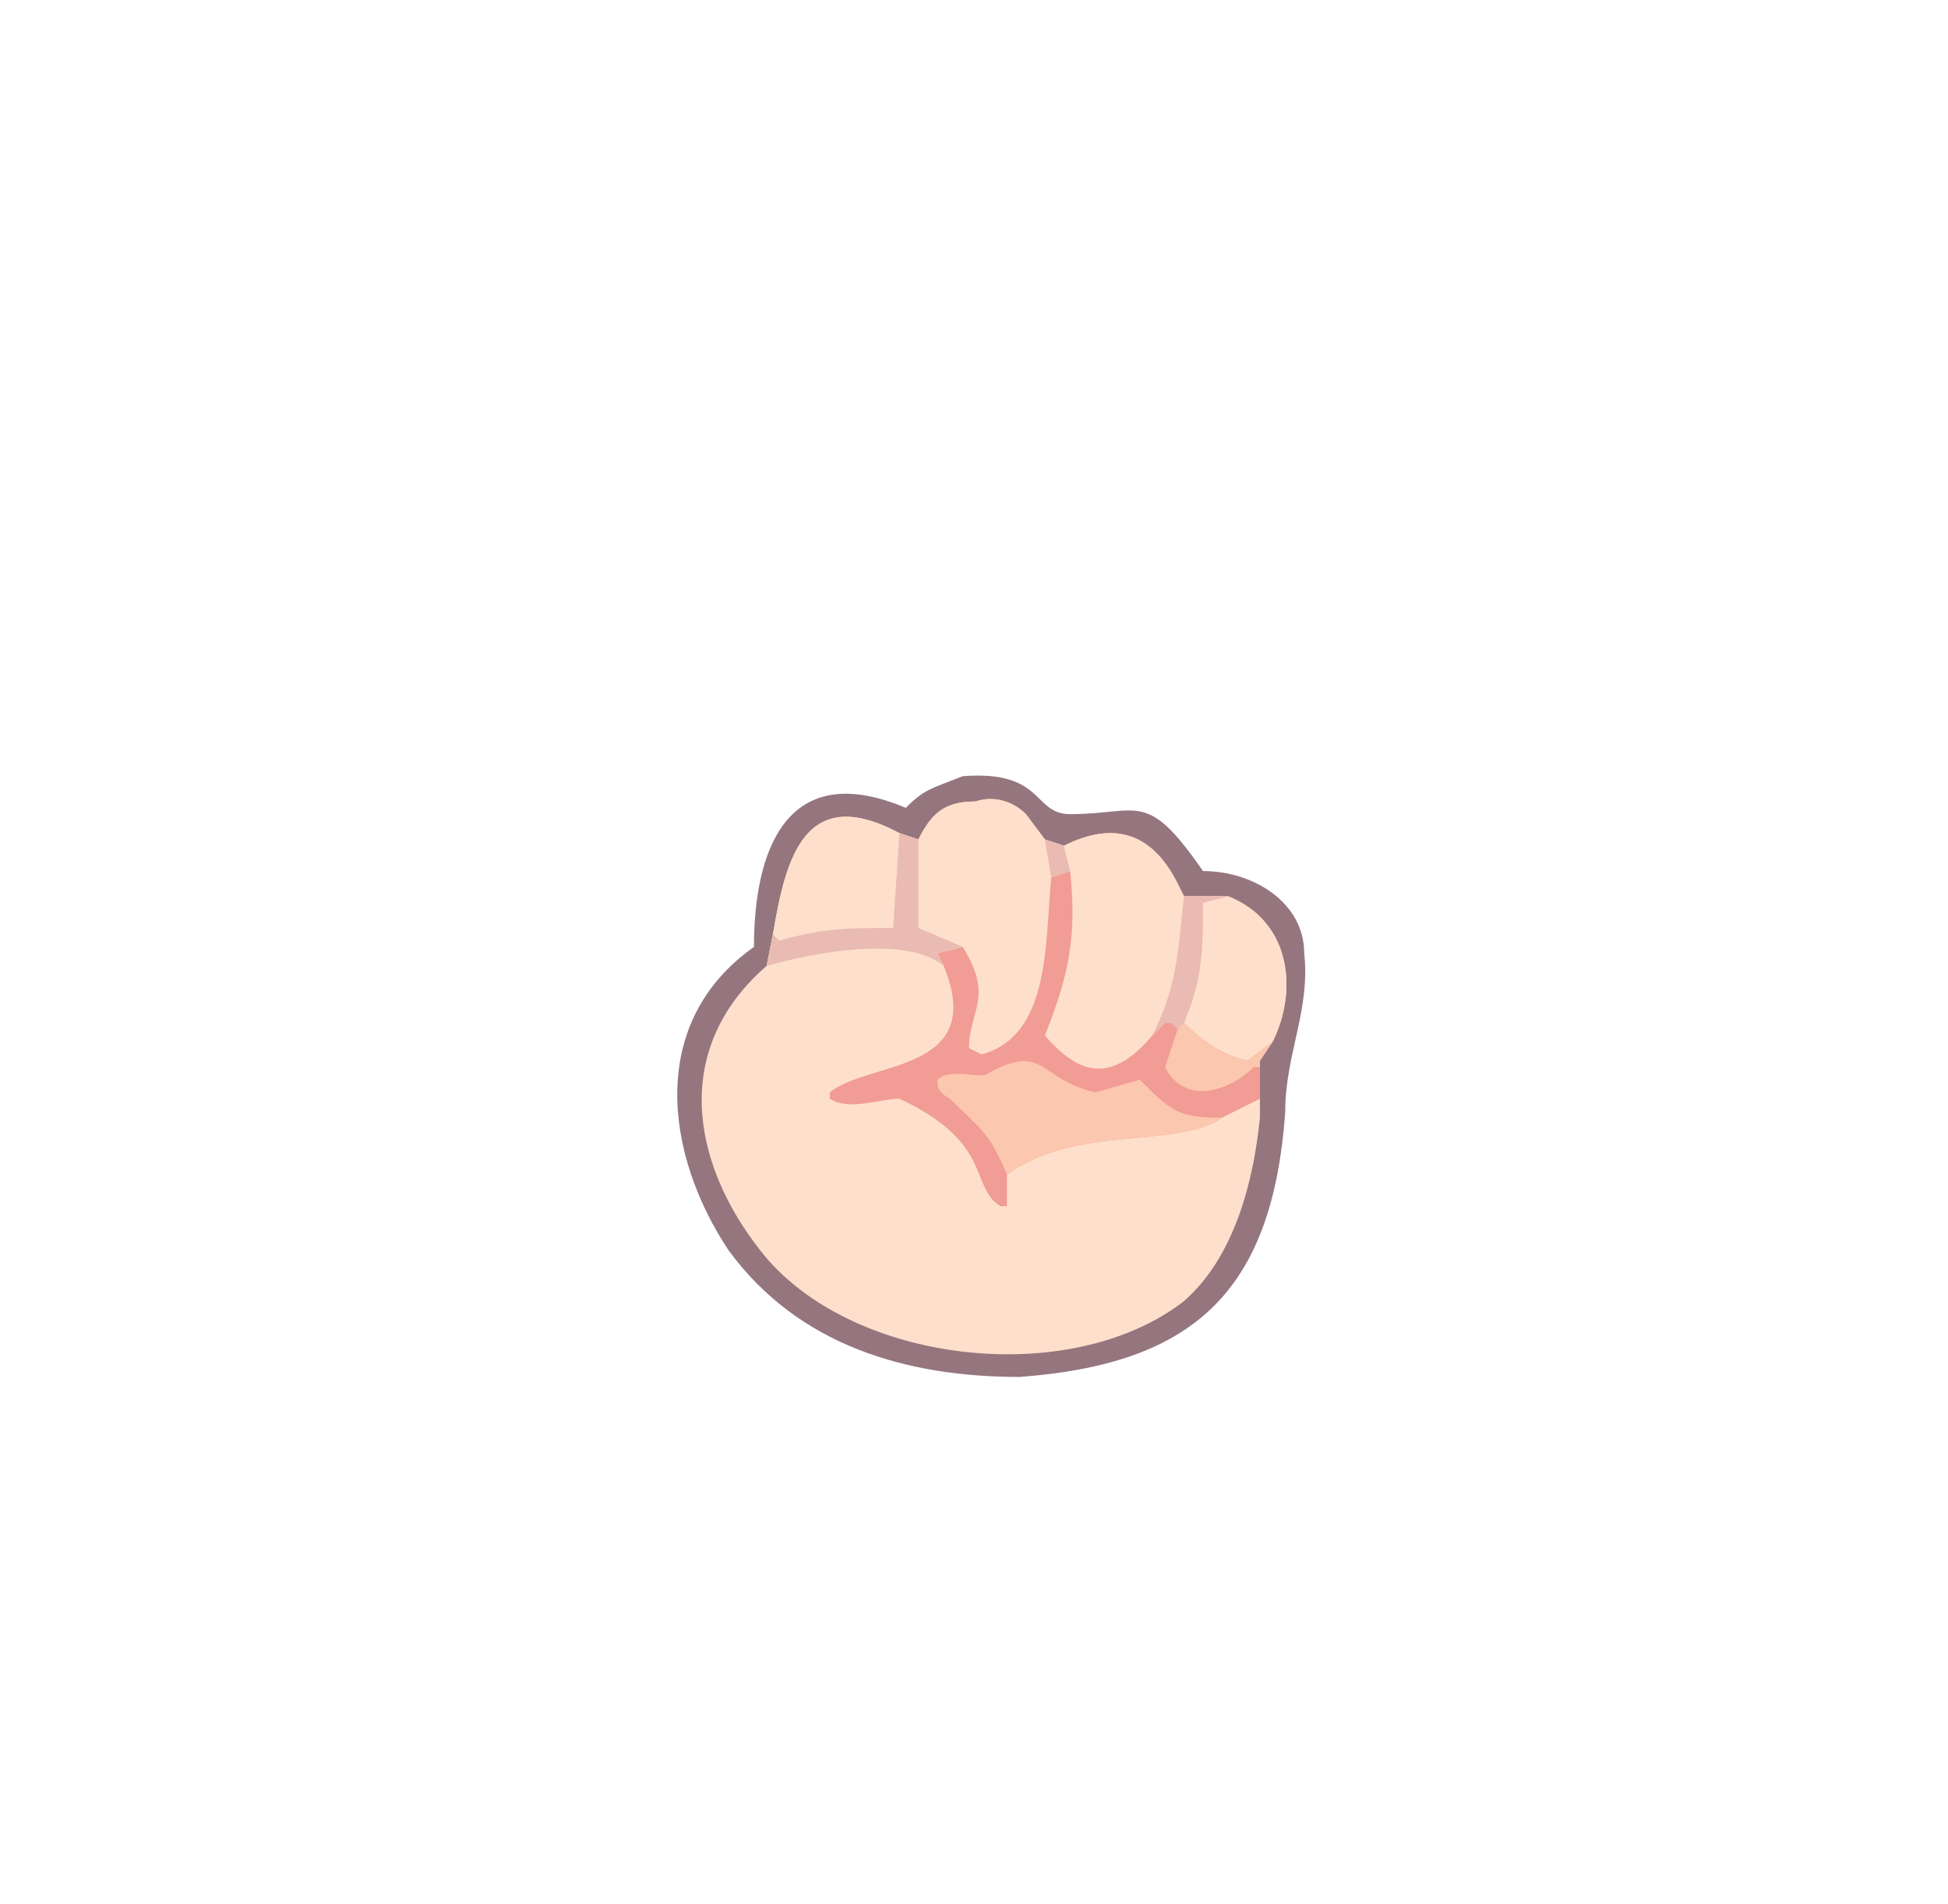
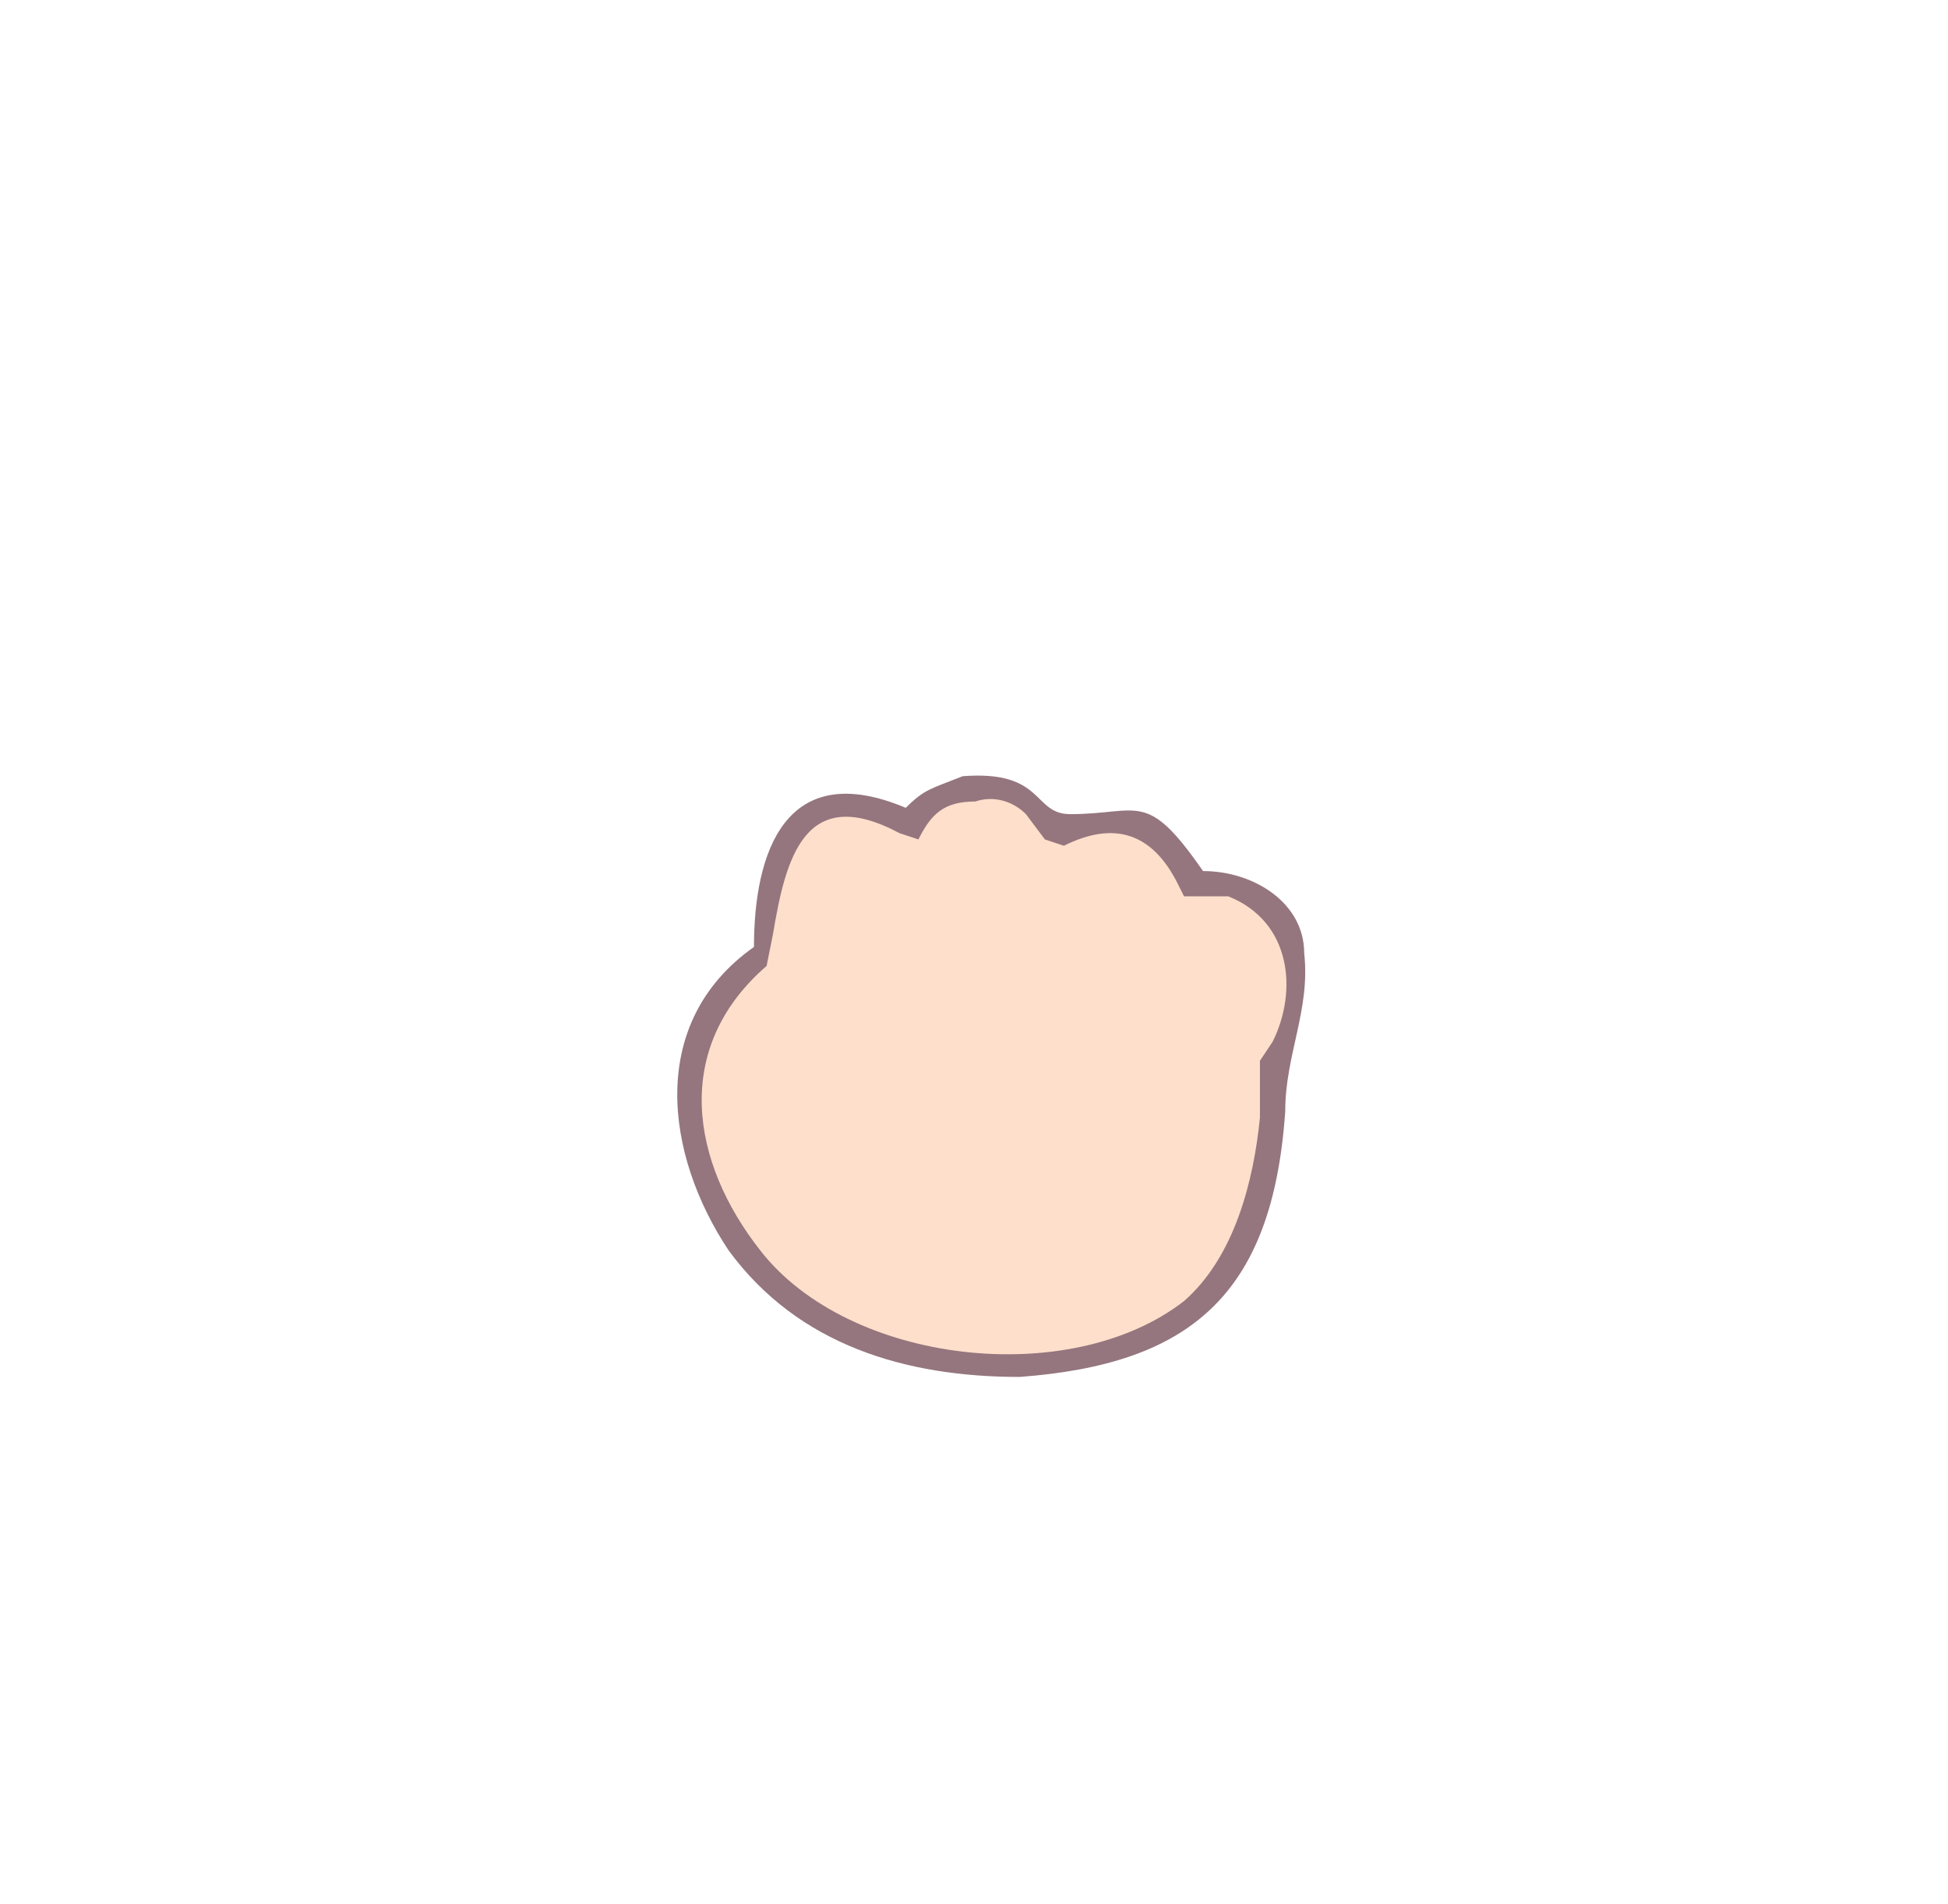
<svg xmlns="http://www.w3.org/2000/svg" width="44" height="43" viewBox="0 0 44 43">
  <defs>
    <clipPath id="clip_sgtcute_05">
      <rect x="0" y="0" width="44" height="43" />
    </clipPath>
  </defs>
  <g clip-path="url(#clip_sgtcute_05)">
    <svg x="-1.97" y="0.75" width="44" height="43" viewBox="0 288 308 288" preserveAspectRatio="xMidYMid meet" style="overflow:hidden">
      <g transform="translate(0 0)" data-sgt-offset="1">
        <path fill="#95767E" d="M166 399c13-1 11 6 17 6 11 0 12-4 21 9 8 0 16 5 16 13 1 9-3 16-3 25-2 29-15 40-42 42-18 0-35-5-46-20-10-15-13-36 4-48 0-15 5-30 24-22 3-3 4-3 9-5Z" data-index="95" style="opacity:1" />
        <path fill="#FEDFCB" d="M159 409c2-4 4-6 9-6 3-1 6 0 8 2l3 4 3 1c8-4 14-2 18 6l1 2h7c10 4 11 15 7 23l-2 3v9c-1 10-4 22-12 29-18 14-53 10-67-8-11-14-14-32 1-45l1-5c2-12 5-24 20-16l3 1Z" data-index="96" style="opacity:1" />
-         <path fill="#F19C94" d="M159 409c2-4 4-6 9-6 3-1 6 0 8 2l3 4 3 1c8-4 14-2 18 6l1 2h7c10 4 11 15 7 23l-2 3v6l-6 3c-7 5-23 1-34 9v5h-1c-5-3-1-10-16-17-3 0-8 2-11 0v-1c6-5 25-3 18-20l-1-2 4-1-7-3v-14Z" data-index="97" />
-         <path fill="#FEDFCB" d="M159 409c2-4 4-6 9-6 3-1 6 0 8 2l3 4 3 1 1 4-3 1c-1 10 0 25-11 28l-2-1c0-6 4-8-1-16l-7-3v-14Z" data-index="98" />
-         <path fill="#E9BBB2" d="m179 409 3 1 1 4-3 1-1-6Z" data-index="99" />
-         <path fill="#FEDFCB" d="M182 410c8-4 14-2 18 6l1 2c-1 9-1 14-5 22-6 7-11 7-17 0 4-10 5-16 4-26l-1-4Z" data-index="100" />
-         <path fill="#FBC7AF" d="M173 462c-3-7-4-7-9-12-2-1-2-2-2-3 2-2 7 0 8-1 9-5 8 1 17 3l7-2c5 5 6 6 13 6-7 5-23 1-34 9Z" data-index="101" style="opacity:1" />
-         <path fill="#FEDFCB" d="M201 418h7c10 4 11 15 7 23l-4 3c-4-1-7-3-10-6l-1 1-1-1h-1l-2 2c4-8 4-13 5-22Z" data-index="102" />
-         <path fill="#E9BBB2" d="M201 418h7l-4 1c0 7 0 12-3 19l-1 1-1-1h-1l-2 2c4-8 4-13 5-22Z" data-index="103" />
-         <path fill="#FBC7AF" d="m200 439 1-1c3 3 6 5 10 6l4-3-2 3v1h-1c-4 4-11 6-14 0l2-6Z" data-index="104" />
-         <path fill="#FEDFCB" d="M136 424c2-12 5-24 20-16l3 1v14l7 3-4 1 1 2c-6-5-21-2-28 0l1-5Z" data-index="105" />
-         <path fill="#E9BBB2" d="m156 408 3 1v14l7 3-4 1 1 2c-6-5-21-2-28 0l1-5 1 1c7-2 11-2 18-2l1-15Z" data-index="106" style="opacity:1" />
      </g>
    </svg>
  </g>
</svg>
